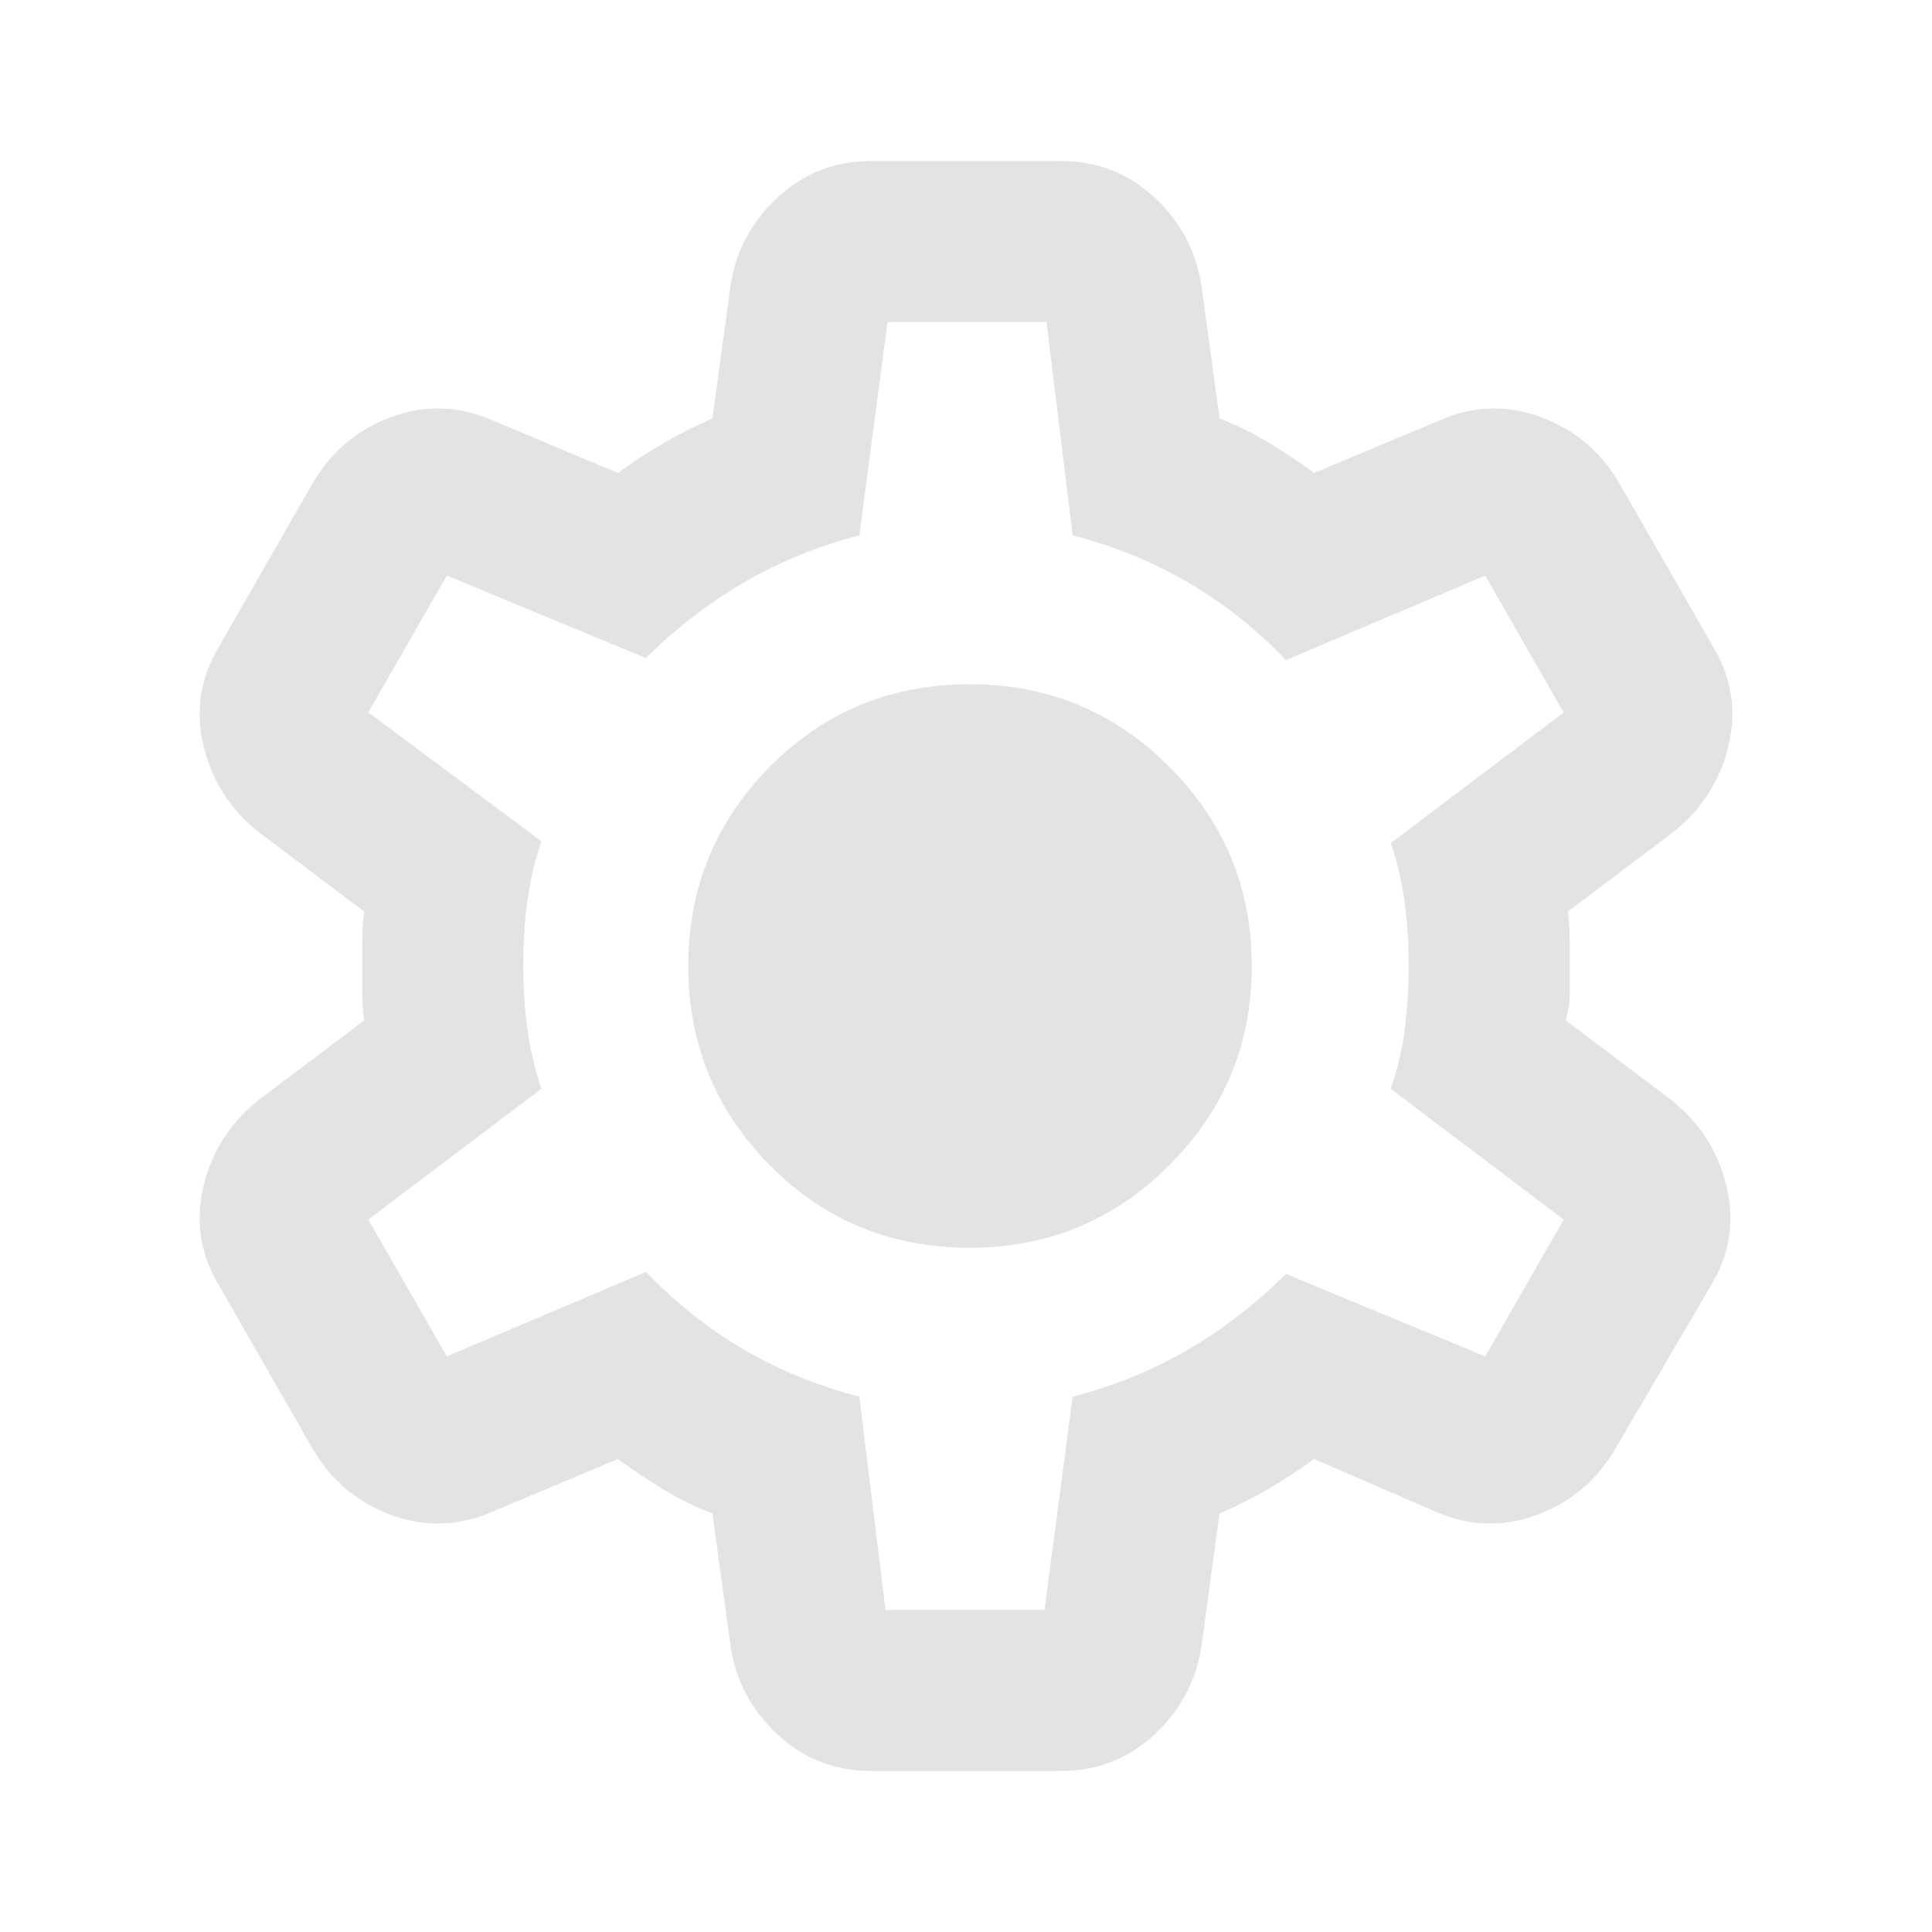
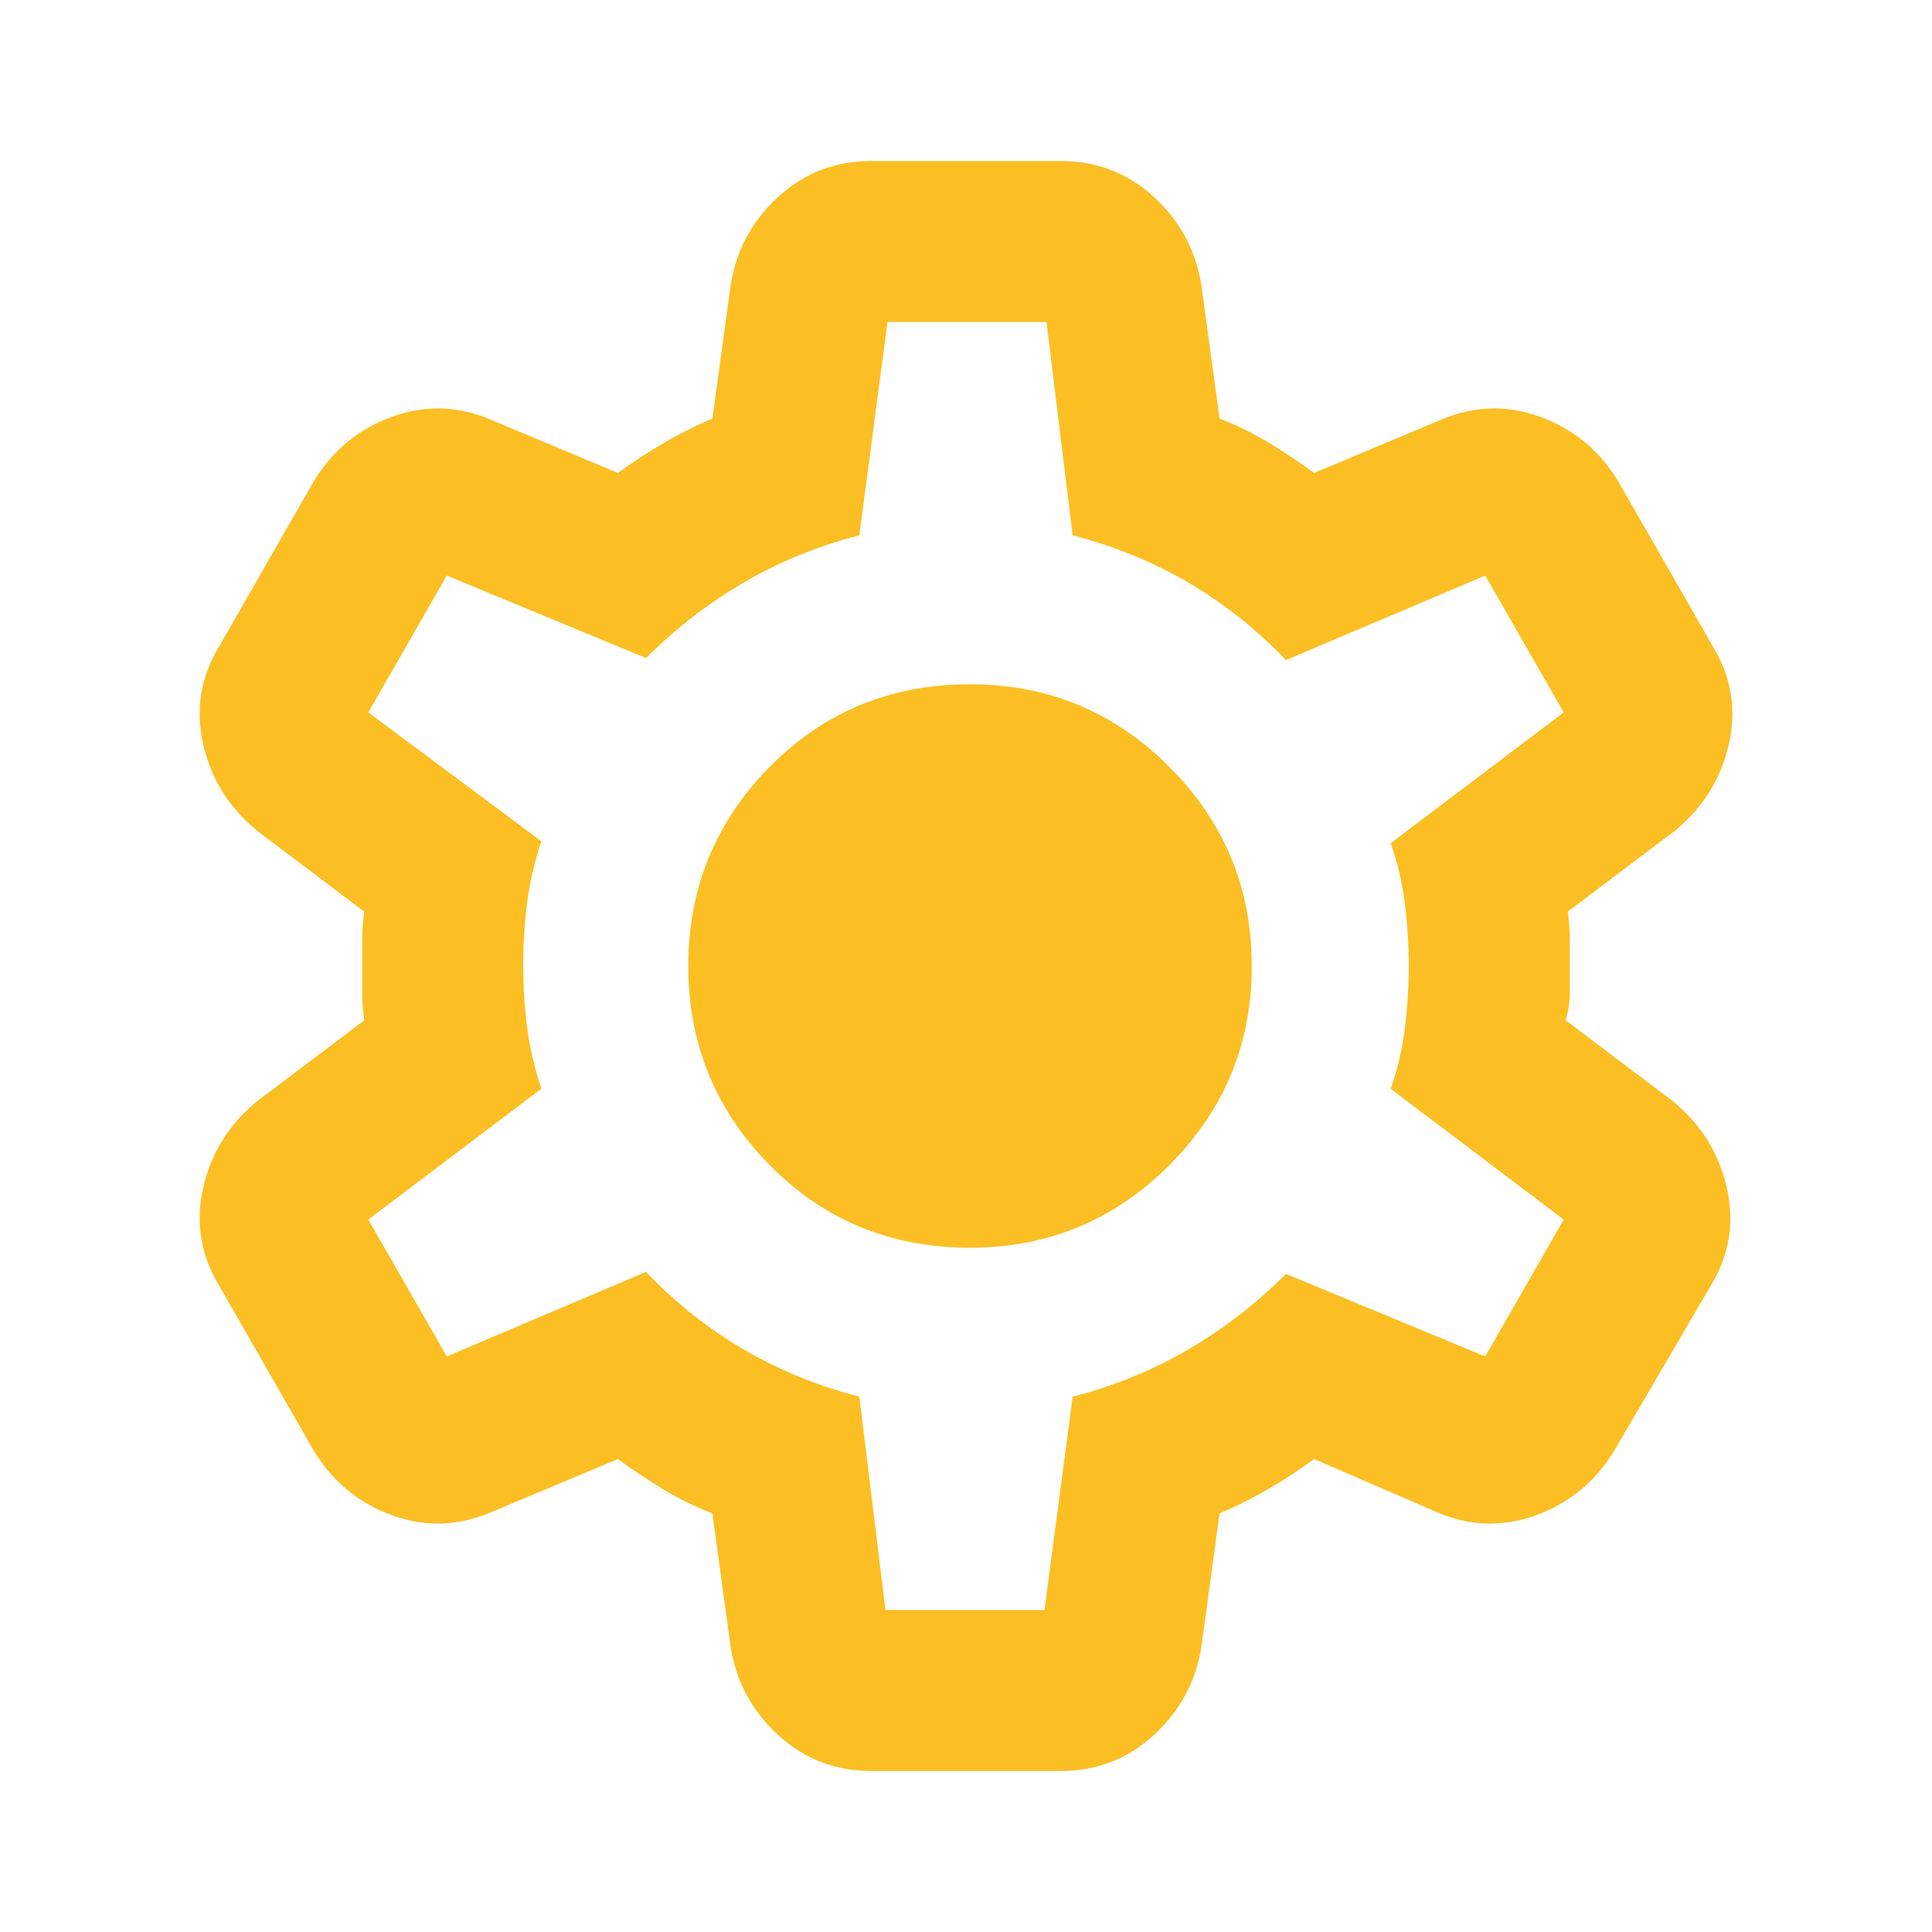
- <svg xmlns="http://www.w3.org/2000/svg" height="24px" viewBox="0 -960 960 960" width="24px" fill="#e3e3e3">
+ <svg xmlns="http://www.w3.org/2000/svg" height="24px" viewBox="0 -960 960 960" width="24px" fill="#FBBF24">
  <path d="M433-80q-27 0-46.5-18T363-142l-9-66q-13-5-24.5-12T307-235l-62 26q-25 11-50 2t-39-32l-47-82q-14-23-8-49t27-43l53-40q-1-7-1-13.5v-27q0-6.5 1-13.5l-53-40q-21-17-27-43t8-49l47-82q14-23 39-32t50 2l62 26q11-8 23-15t24-12l9-66q4-26 23.5-44t46.5-18h94q27 0 46.5 18t23.5 44l9 66q13 5 24.5 12t22.5 15l62-26q25-11 50-2t39 32l47 82q14 23 8 49t-27 43l-53 40q1 7 1 13.5v27q0 6.5-2 13.5l53 40q21 17 27 43t-8 49l-48 82q-14 23-39 32t-50-2l-60-26q-11 8-23 15t-24 12l-9 66q-4 26-23.5 44T527-80h-94Zm7-80h79l14-106q31-8 57.5-23.5T639-327l99 41 39-68-86-65q5-14 7-29.5t2-31.5q0-16-2-31.5t-7-29.5l86-65-39-68-99 42q-22-23-48.5-38.5T533-694l-13-106h-79l-14 106q-31 8-57.5 23.5T321-633l-99-41-39 68 86 64q-5 15-7 30t-2 32q0 16 2 31t7 30l-86 65 39 68 99-42q22 23 48.5 38.5T427-266l13 106Zm42-180q58 0 99-41t41-99q0-58-41-99t-99-41q-59 0-99.5 41T342-480q0 58 40.5 99t99.5 41Zm-2-140Z" />
</svg>
